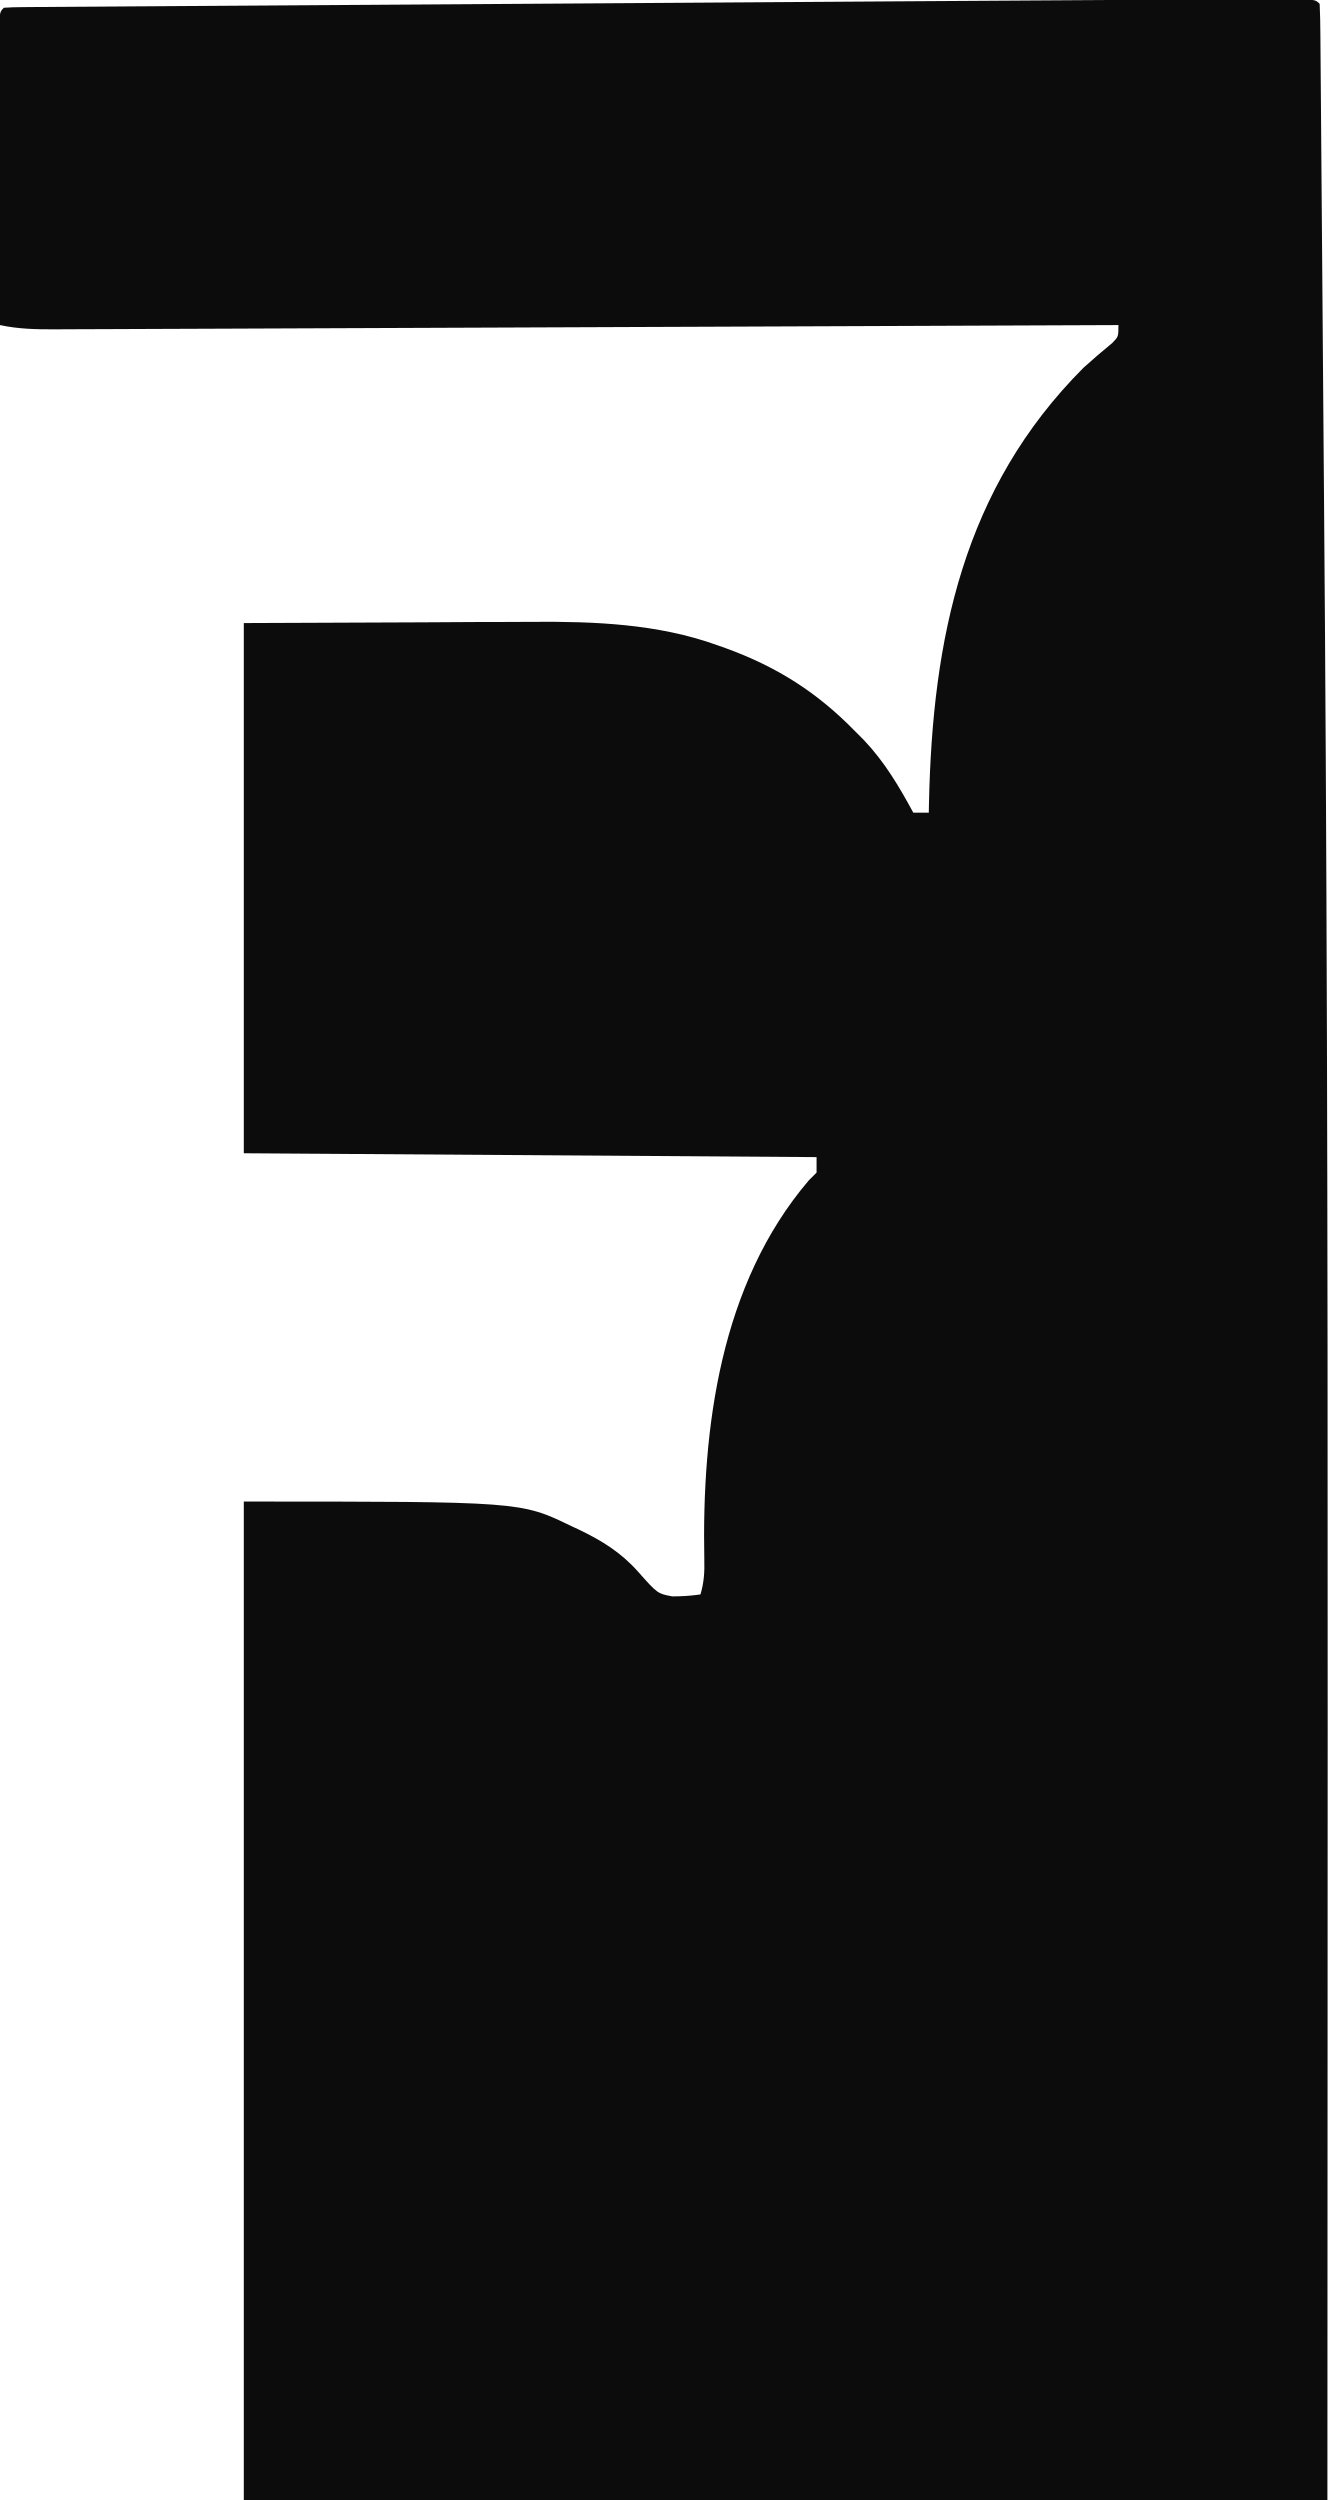
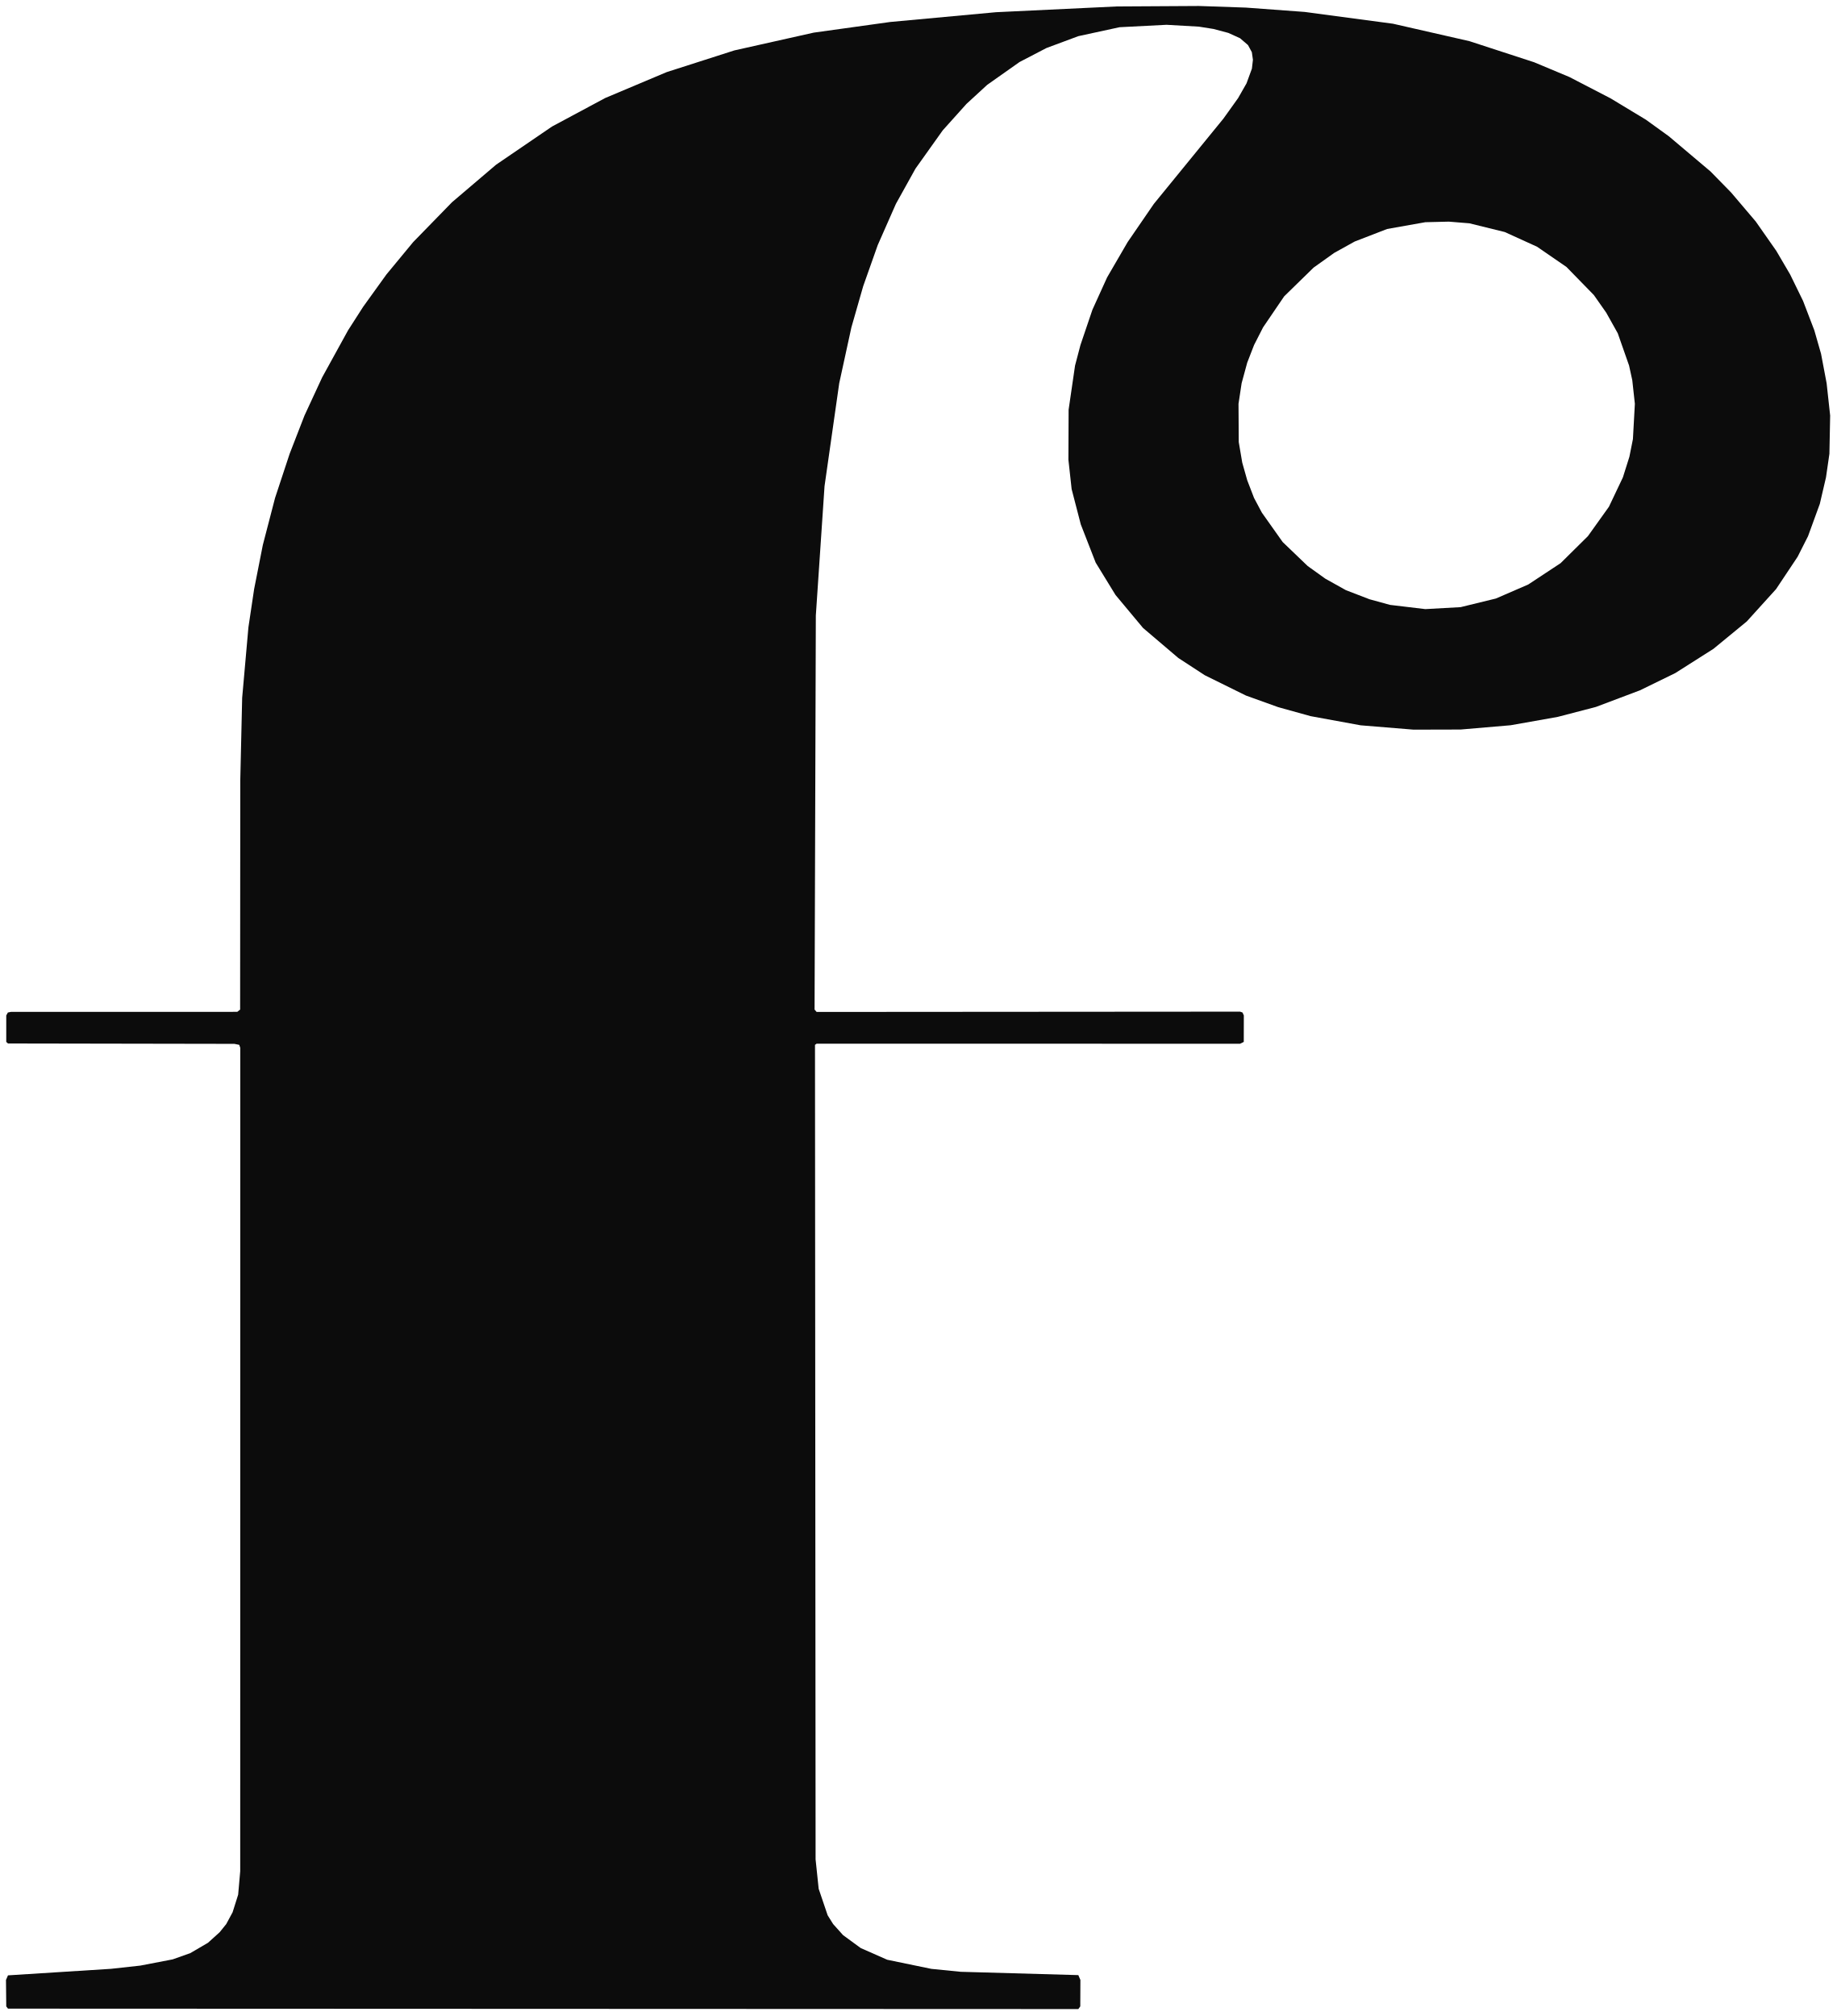
- <svg xmlns="http://www.w3.org/2000/svg" viewBox="0 0 343 646" role="img" aria-label="Fovea logo">
-   <g fill="#0C0C0C">
-     <path d="M0 0 C2.102 -0.004 4.203 -0.01 6.305 -0.017 C9.13 -0.026 11.955 -0.029 14.78 -0.03 C15.608 -0.034 16.436 -0.038 17.288 -0.042 C22.862 -0.033 22.862 -0.033 23.977 1.082 C24.097 3.74 24.153 6.373 24.166 9.032 C24.173 9.848 24.179 10.663 24.186 11.503 C24.384 35.712 24.573 59.922 24.756 84.131 C24.784 87.826 24.812 91.521 24.84 95.216 C24.845 95.958 24.851 96.699 24.857 97.464 C24.933 107.5 25.012 117.535 25.093 127.571 C25.819 217.188 26.092 306.8 26.049 446.973 C26.041 462.187 26.035 477.401 26.032 492.615 C26.031 493.717 26.031 494.819 26.031 495.955 C26.029 504.593 26.027 513.23 26.025 521.868 C26.016 563.272 25.995 604.677 25.977 646.082 C-66.423 646.082 -158.823 646.082 -254.023 646.082 C-254.023 560.942 -254.023 475.802 -254.023 388.082 C-182.481 388.082 -182.481 388.082 -169.461 394.394 C-168.801 394.7 -168.141 395.005 -167.461 395.32 C-161.519 398.155 -156.488 401.287 -152.125 406.234 C-147.104 411.88 -147.104 411.88 -143.297 412.589 C-140.821 412.582 -138.471 412.443 -136.023 412.082 C-135.102 408.978 -134.941 406.295 -135.031 403.066 C-135.686 369.059 -130.917 331.929 -108.023 305.082 C-107.363 304.422 -106.703 303.762 -106.023 303.082 C-106.023 301.762 -106.023 300.442 -106.023 299.082 C-130.443 298.917 -130.443 298.917 -254.023 298.082 C-254.023 252.872 -254.023 207.662 -254.023 161.082 C-238.905 161.02 -223.787 160.958 -208.211 160.894 C-203.476 160.867 -198.742 160.839 -193.864 160.811 C-187.983 160.798 -187.983 160.798 -185.211 160.795 C-183.316 160.791 -181.422 160.78 -179.528 160.765 C-163.451 160.64 -147.072 161.266 -131.773 166.769 C-131.044 167.025 -130.314 167.28 -129.562 167.544 C-116.255 172.389 -105.892 178.951 -96.023 189.082 C-95.273 189.834 -94.523 190.587 -93.75 191.363 C-88.433 196.985 -84.696 203.298 -81.023 210.082 C-79.703 210.082 -78.383 210.082 -77.023 210.082 C-77.016 209.695 -77.016 209.695 -76.979 207.737 C-76.087 165.201 -68.206 126.309 -37.023 95.082 C-34.59 92.899 -32.14 90.767 -29.605 88.703 C-28.023 87.082 -28.023 87.082 -28.023 84.082 C-28.62 84.084 -29.216 84.086 -29.831 84.089 C-65.179 84.237 -100.527 84.379 -135.875 84.515 C-140.118 84.531 -144.361 84.547 -148.604 84.564 C-149.449 84.567 -150.294 84.57 -151.164 84.574 C-164.847 84.626 -178.529 84.683 -192.211 84.74 C-206.248 84.8 -220.285 84.855 -234.322 84.907 C-242.986 84.939 -251.649 84.974 -260.312 85.013 C-266.251 85.039 -272.19 85.062 -278.128 85.081 C-281.556 85.093 -284.983 85.106 -288.411 85.123 C-292.127 85.142 -295.842 85.153 -299.558 85.164 C-300.642 85.171 -301.725 85.177 -302.842 85.184 C-307.685 85.192 -312.263 85.113 -317.023 84.082 C-317.046 73.538 -317.064 62.994 -317.075 52.45 C-317.08 47.555 -317.087 42.659 -317.099 37.764 C-317.11 33.044 -317.116 28.323 -317.118 23.603 C-317.12 21.798 -317.124 19.993 -317.129 18.188 C-317.136 15.669 -317.137 13.15 -317.137 10.631 C-317.14 9.877 -317.144 9.123 -317.148 8.346 C-317.137 3.196 -317.137 3.196 -316.023 2.082 C-314.515 1.975 -313.002 1.937 -311.49 1.927 C-310.504 1.918 -309.518 1.909 -308.502 1.9 C-307.405 1.895 -306.308 1.89 -305.179 1.885 C-304.601 1.881 -304.601 1.881 -301.678 1.858 C-298.455 1.834 -295.232 1.814 -292.009 1.796 C-288.536 1.776 -285.064 1.75 -281.591 1.725 C-274.768 1.676 -267.946 1.633 -261.123 1.591 C-253.138 1.542 -245.154 1.487 -237.169 1.433 C-222.864 1.335 -208.56 1.242 -194.256 1.152 C-180.477 1.065 -166.697 0.975 -152.918 0.881 C-152.076 0.875 -151.234 0.87 -150.367 0.864 C-148.671 0.852 -146.974 0.841 -145.277 0.829 C-144.858 0.826 -144.858 0.826 -142.739 0.812 C-142.321 0.809 -142.321 0.809 -140.206 0.795 C-126.973 0.705 -113.74 0.618 -100.507 0.531 C-95.766 0.5 -91.024 0.468 -86.283 0.437 C-27.912 0.047 -27.912 0.047 0 0 Z " transform="translate(317.0233,-0.08150375)" />
-   </g>
+ <svg xmlns="http://www.w3.org/2000/svg" viewBox="0 0 614 674" role="img" aria-label="Fovea mark">
+   <path d="M416.55 2.54L436.21 3.99L465.70 7.93L491.26 13.76L512.89 20.81L524.69 25.75L538.45 32.88L550.25 40.01L557.92 45.55L571.88 57.34L578.76 64.37L586.99 74.06L593.87 83.89L598.48 91.76L602.80 100.60L606.57 110.44L608.82 118.30L610.68 128.13L611.86 138.94L611.61 151.72L610.47 159.59L608.41 168.44L604.47 179.25L600.99 186.13L593.78 196.95L583.99 207.76L572.86 216.91L560.08 225.03L548.28 230.79L533.54 236.35L520.76 239.68L505.03 242.47L488.32 243.90L472.59 243.94L454.89 242.49L438.18 239.43L427.36 236.43L416.55 232.54L402.79 225.75L393.94 219.98L382.14 209.94L372.94 198.91L366.31 188.10L361.33 175.32L358.27 163.52L357.19 153.69L357.26 136.98L359.41 122.23L361.22 115.35L365.22 103.55L370.13 92.74L376.99 80.94L385.76 68.16L409.02 39.65L413.94 32.77L416.74 27.86L418.54 22.94L418.88 19.99L418.52 17.45L417.24 15.08L414.58 12.78L410.65 11L405.74 9.69L400.82 8.91L390.01 8.29L374.28 9.10L360.51 12.09L349.84 16.06L340.85 20.74L330.04 28.37L323.11 34.74L315.17 43.59L306.07 56.37L299.52 68.16L293.45 81.93L288.58 95.69L284.64 109.45L280.57 128.13L275.66 162.54L272.75 205.79L272.33 337.53L273.02 338.32L414.58 338.22L415.40 338.51L415.84 339.49L415.82 348.34L414.58 348.95L273.02 348.93L272.47 349.32L272.67 621.64L273.70 631.47L276.70 640.32L278.54 643.27L281.87 646.98L287.77 651.29L296.61 655.19L311.36 658.24L321.19 659.22L360.51 660.33L361.20 661.95L361.16 670.79L360.51 671.68L2.67 671.54L2.09 670.79L2 661.95L2.67 660.41L37.08 658.23L46.91 657.15L57.72 655.07L63.62 652.98L69.52 649.53L73.45 645.98L75.63 643.27L77.76 639.33L79.62 633.44L80.31 625.57L80.33 350.31L79.98 349.32L78.37 348.99L2.67 348.86L2.09 348.34L2.09 339.49L2.63 338.51L3.65 338.30L77.39 338.29L79.35 338.27L80.28 337.53L80.33 260.85L80.96 233.32L83.05 209.73L84.96 196.95L87.87 182.20L91.96 166.47L96.83 151.72L101.79 138.94L107.71 126.16L116.36 110.44L121.41 102.57L129.19 91.76L138.13 80.94L151.12 67.61L165.86 55.06L184.54 42.31L202.33 32.77L222.88 24.11L245.49 16.86L272.04 10.91L297.60 7.35L332.99 4.08L373.29 2.16L400.82 2ZM476.52 74.29L463.74 76.56L452.92 80.74L446.04 84.56L439.16 89.47L429.33 99.07L422.27 109.45L419.26 115.35L416.97 121.25L415.10 128.13L414.06 135.01L414.14 147.79L415.31 154.67L416.98 160.57L419.25 166.47L421.87 171.39L428.83 181.22L437.19 189.24L443.09 193.47L449.97 197.31L457.84 200.34L464.72 202.23L476.52 203.64L488.32 202.98L500.11 200.10L510.93 195.41L521.74 188.28L530.87 179.25L537.90 169.42L542.57 159.59L544.74 152.71L545.92 146.81L546.57 135.01L545.71 127.15L544.64 122.23L540.85 111.42L537 104.54L532.86 98.64L523.71 89.26L513.88 82.49L503.06 77.57L491.26 74.66L484.38 74.10Z" fill="#0C0C0C" />
</svg>
